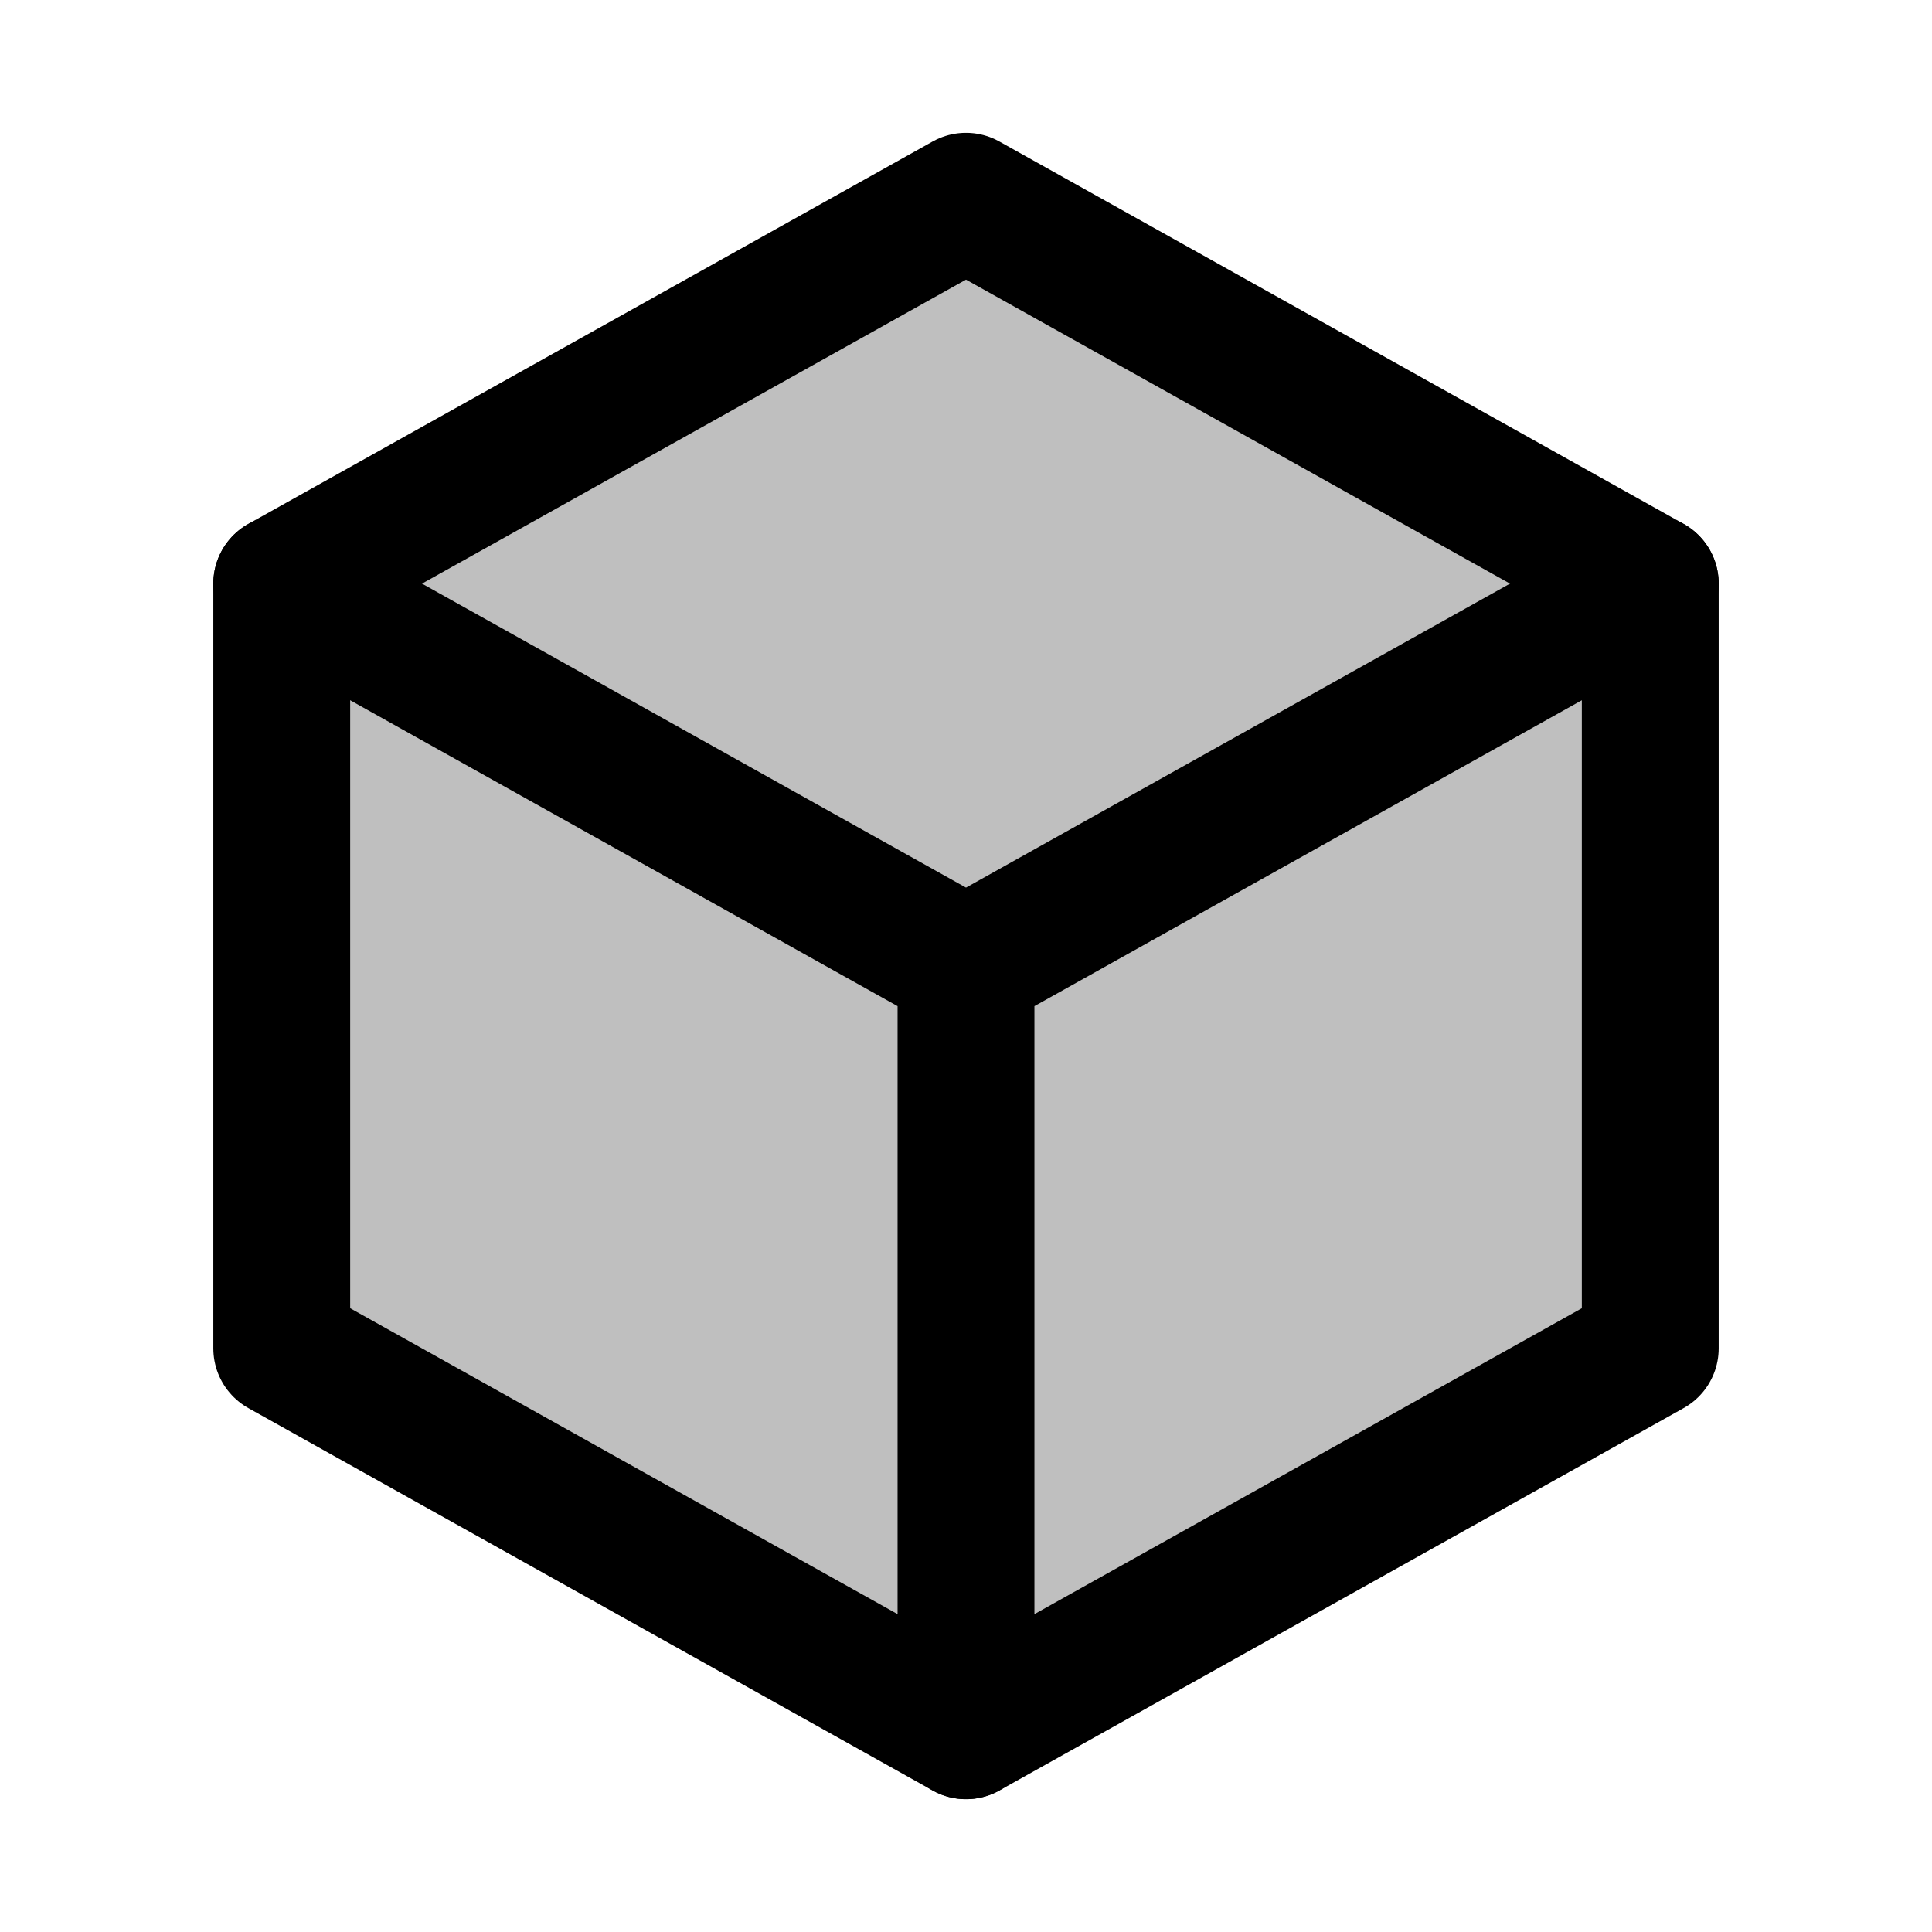
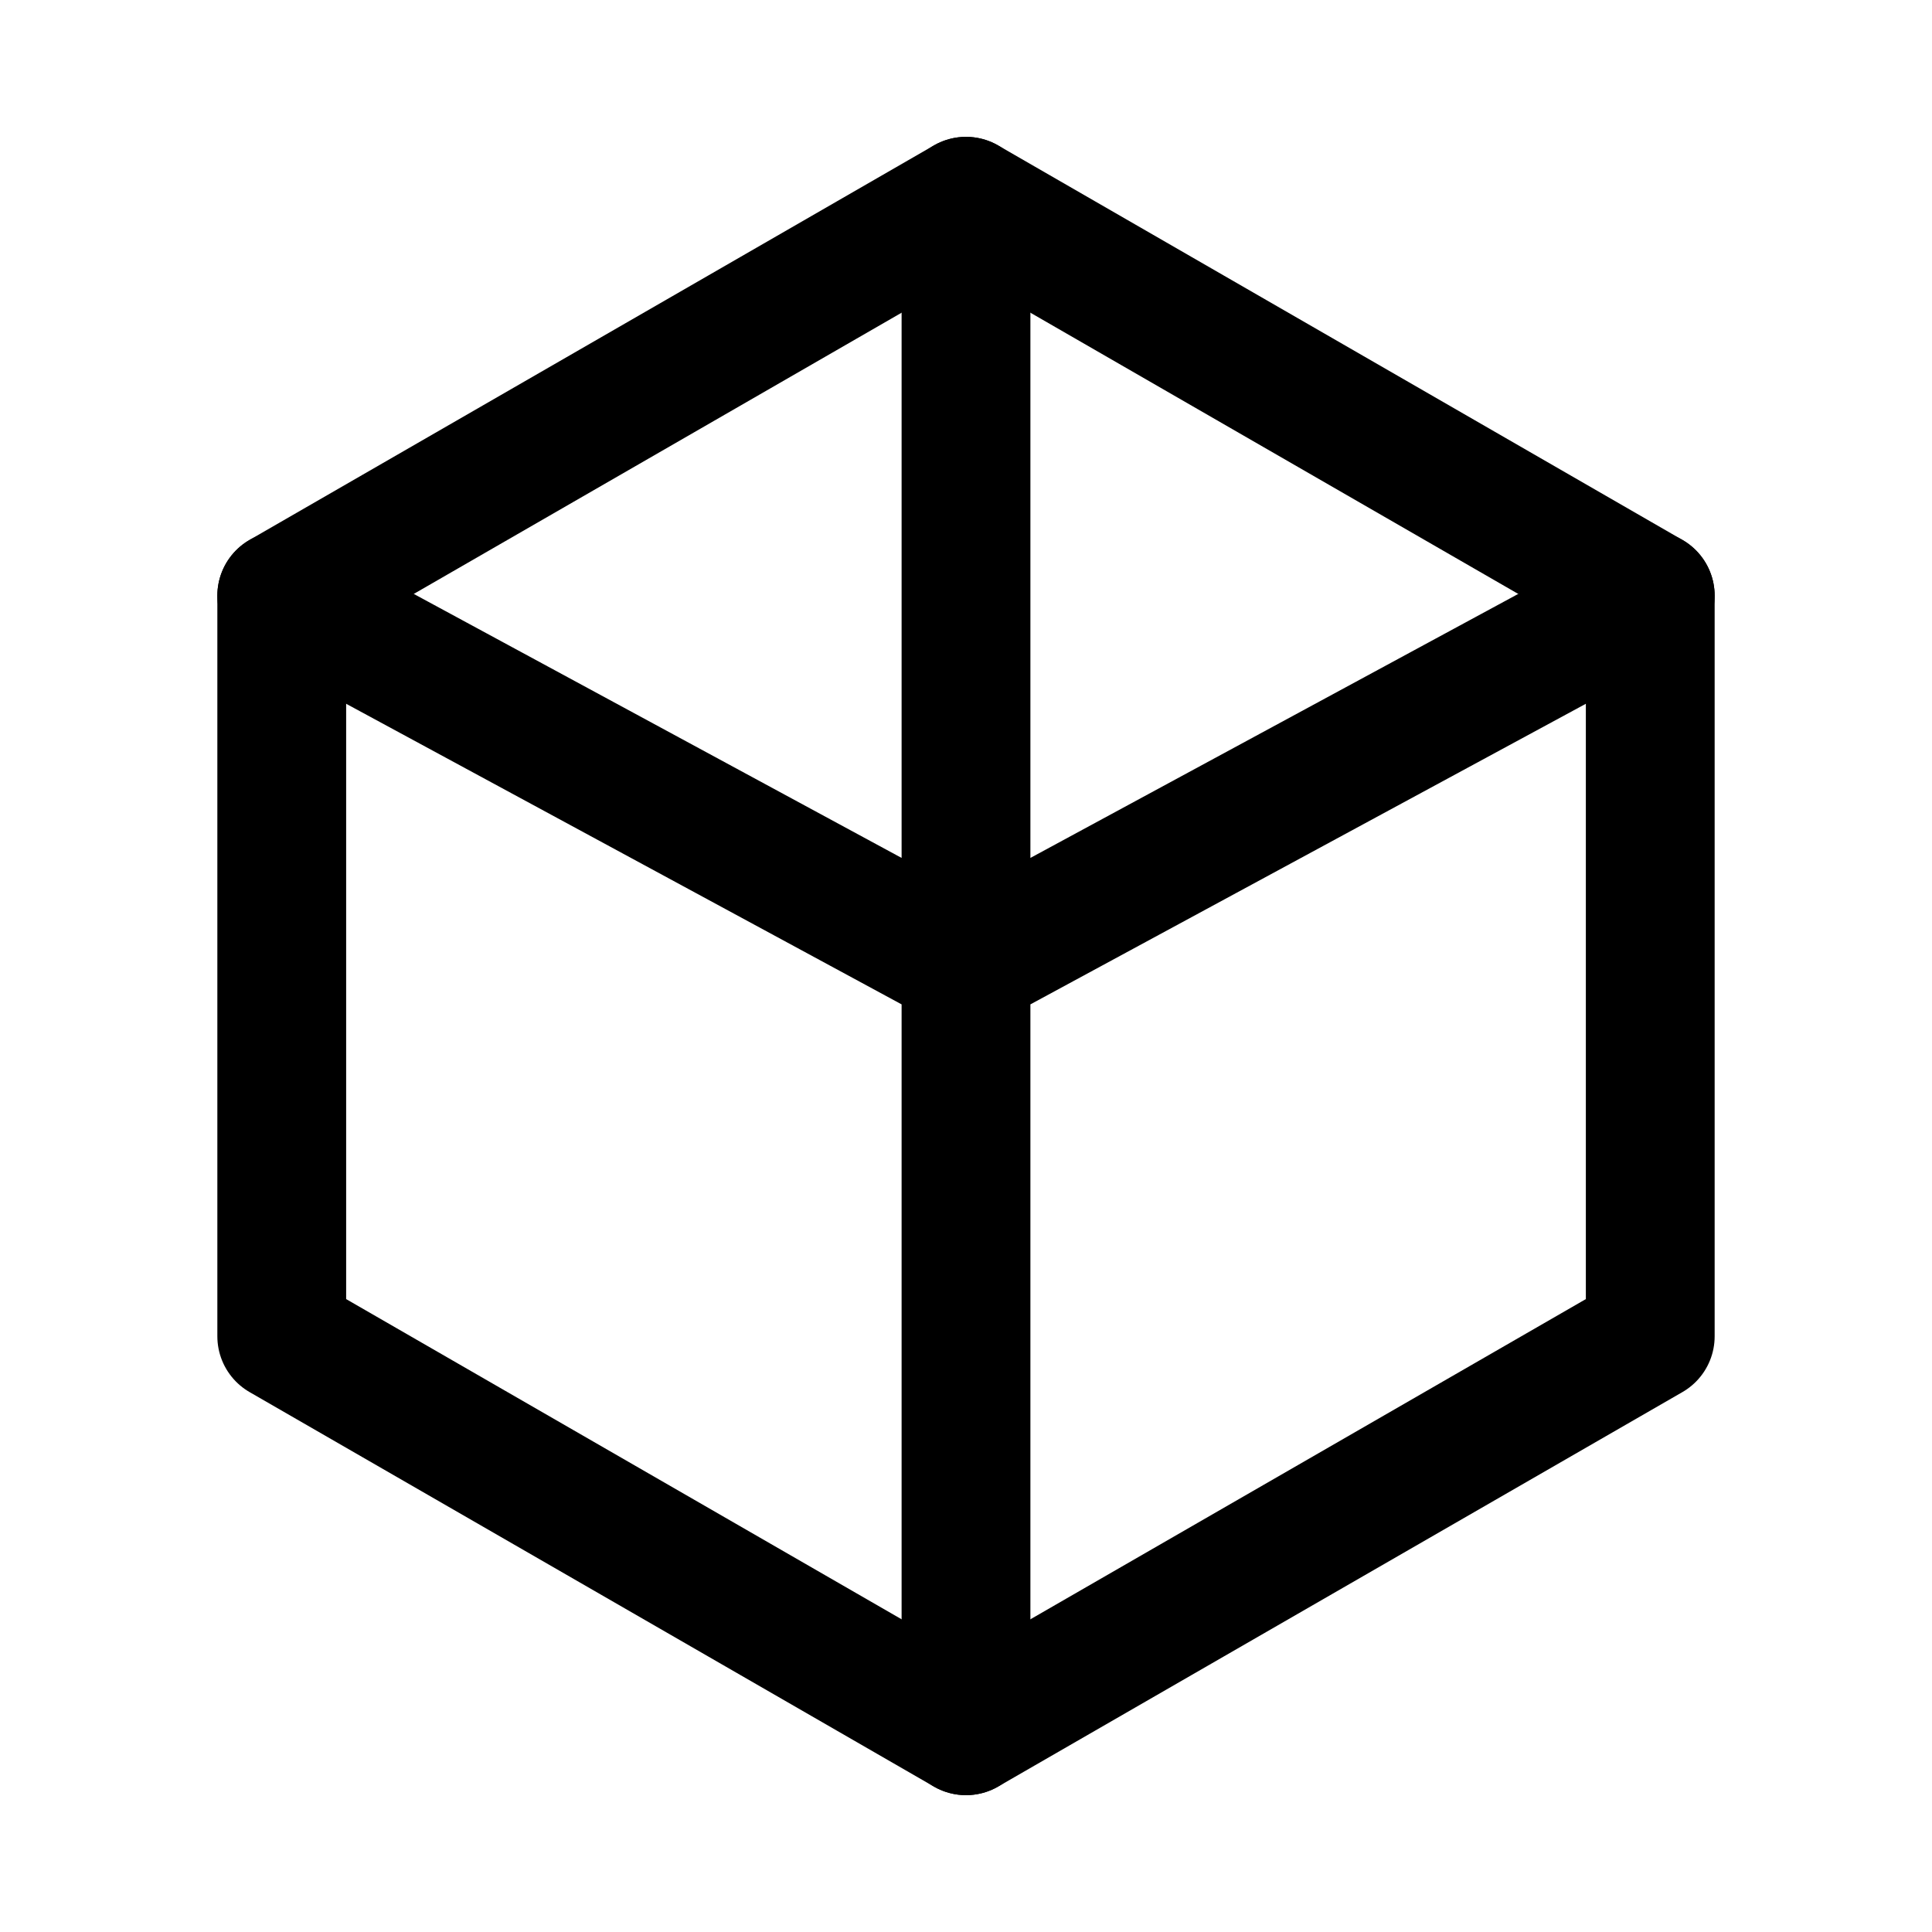
- <svg xmlns="http://www.w3.org/2000/svg" viewBox="0 0 24 24" fill="none" stroke="currentColor" stroke-width="1.7" stroke-linecap="round" stroke-linejoin="round">
-   <path d="M12 2.5l8.5 4.75v9.5L12 21.5l-8.5-4.75v-9.5z" fill="currentColor" fill-opacity="0.25" />
-   <path d="M3.5 7.25L12 12l8.5-4.75M12 12v9.5" />
+ <svg xmlns="http://www.w3.org/2000/svg" viewBox="0 0 24 24" fill="none" stroke="currentColor" stroke-width="1.6" stroke-linecap="round" stroke-linejoin="round">
+   <path d="M12 2.5l8.5 4.9v9.2L12 21.5l-8.5-4.9V7.4z" />
+   <path d="M12 2.5v19M3.5 7.4 12 12l8.5-4.6" />
</svg>
